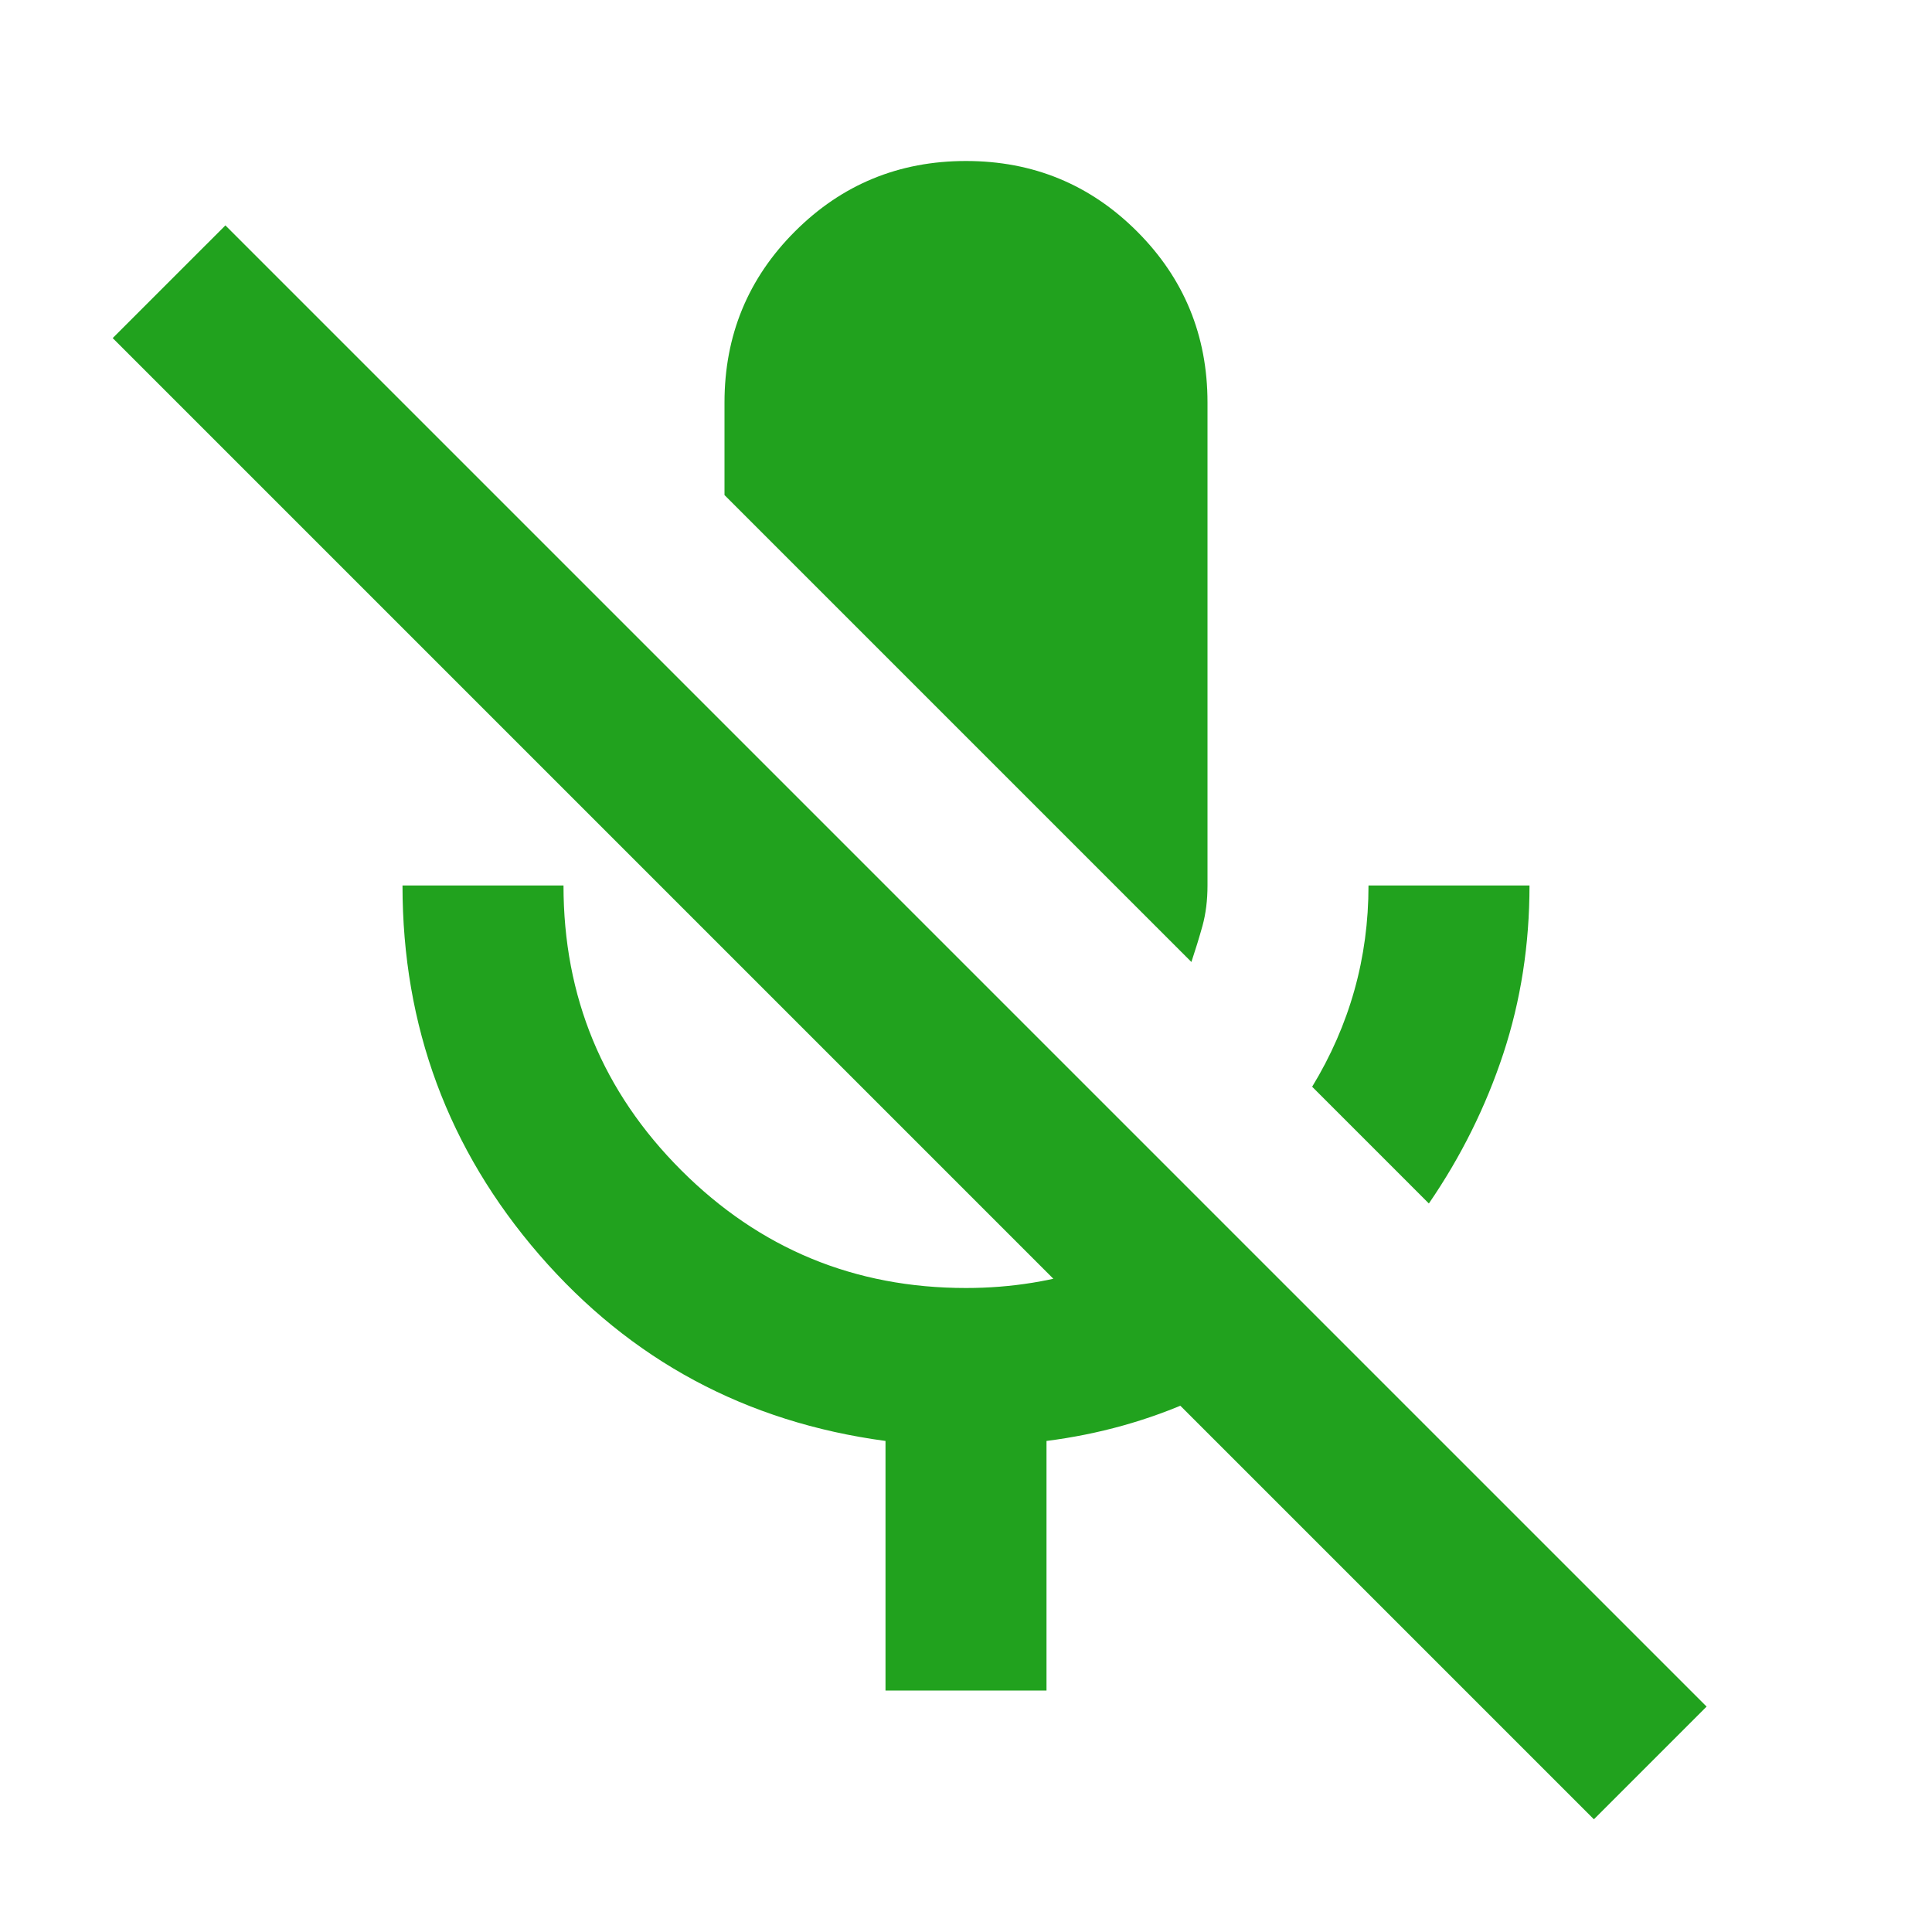
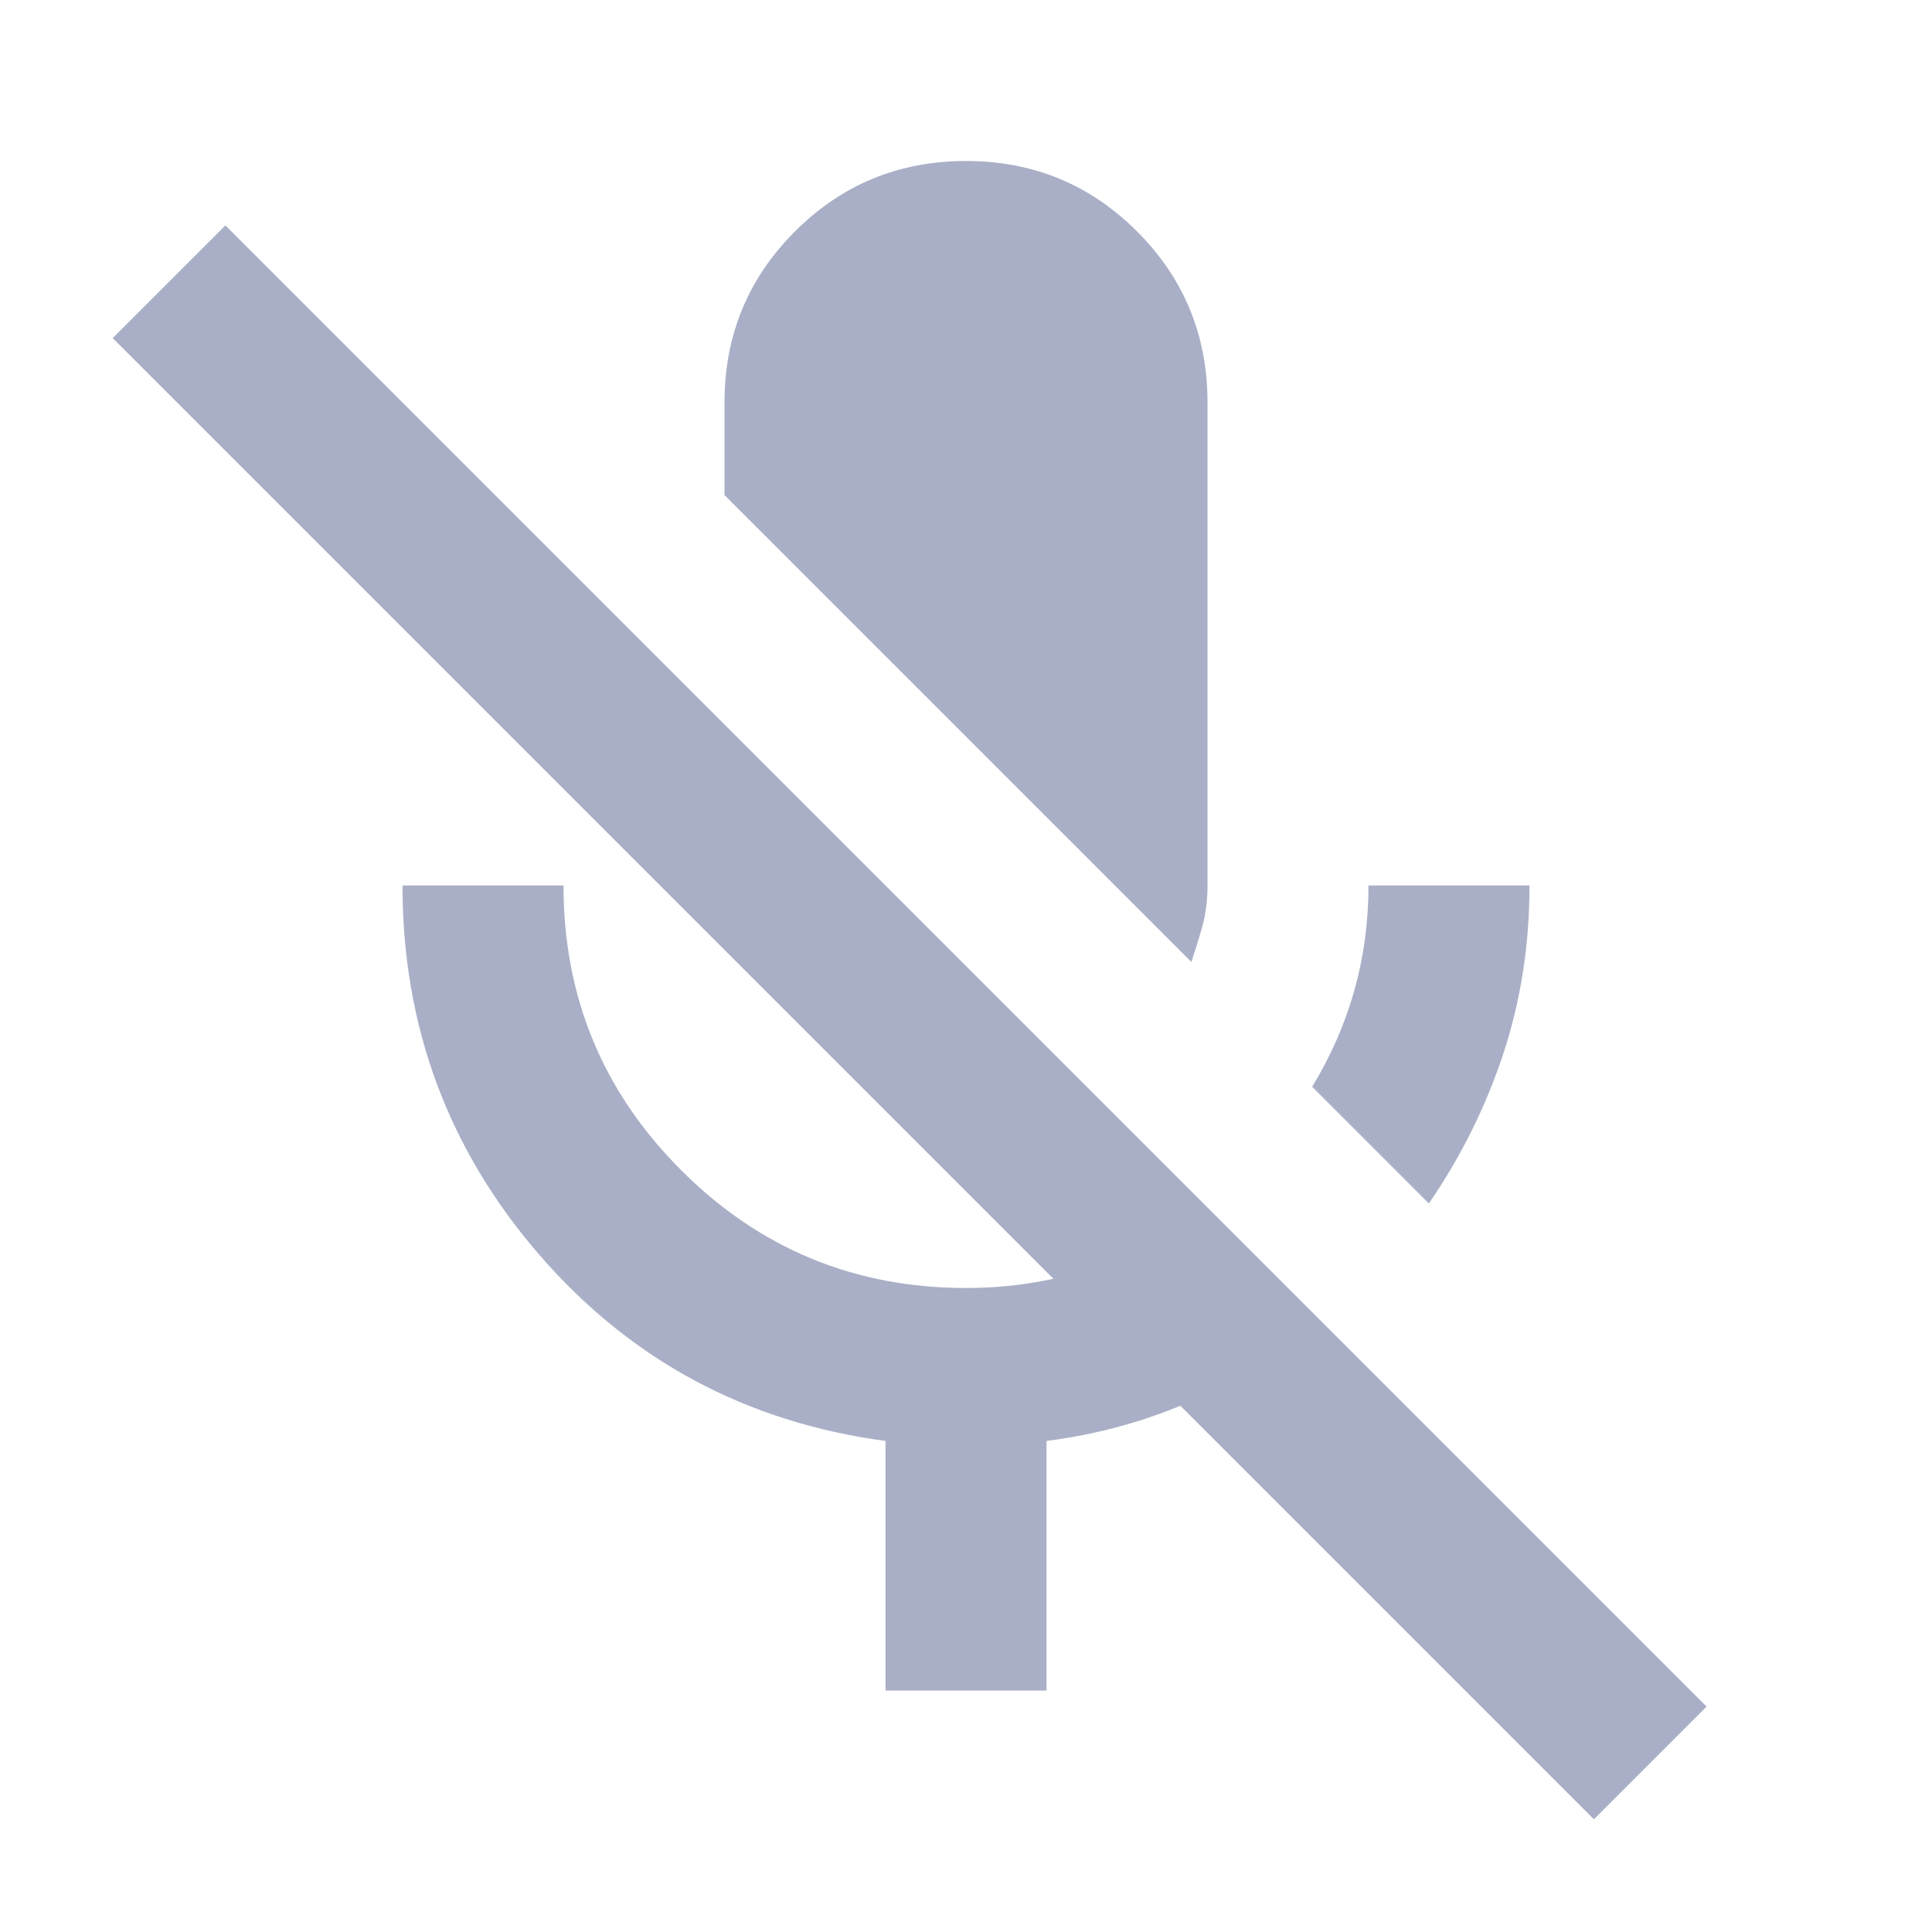
<svg xmlns="http://www.w3.org/2000/svg" width="24" height="24" viewBox="0 0 24 24" fill="none">
-   <path d="M17.75 14.95L16.3 13.5C16.533 13.117 16.708 12.717 16.825 12.3C16.942 11.883 17 11.45 17 11H19C19 11.733 18.892 12.429 18.675 13.088C18.458 13.746 18.15 14.367 17.75 14.95ZM14.8 11.95L9 6.15V5C9 4.167 9.292 3.458 9.875 2.875C10.458 2.292 11.167 2 12 2C12.833 2 13.542 2.292 14.125 2.875C14.708 3.458 15 4.167 15 5V11C15 11.183 14.979 11.35 14.938 11.5C14.896 11.65 14.85 11.8 14.8 11.95ZM11 21V17.9C9.267 17.667 7.833 16.896 6.7 15.588C5.567 14.279 5 12.75 5 11H7C7 12.383 7.487 13.562 8.462 14.537C9.437 15.512 10.617 16 12 16C12.567 16 13.104 15.912 13.613 15.738C14.121 15.562 14.583 15.317 15 15L16.425 16.425C15.942 16.808 15.412 17.129 14.838 17.387C14.262 17.646 13.65 17.817 13 17.9V21H11ZM19.8 22.6L1.4 4.2L2.8 2.8L21.2 21.2L19.8 22.6Z" fill="#21A21E" />
+   <path d="M17.75 14.95L16.3 13.5C16.533 13.117 16.708 12.717 16.825 12.3C16.942 11.883 17 11.45 17 11H19C19 11.733 18.892 12.429 18.675 13.088C18.458 13.746 18.15 14.367 17.75 14.95ZM14.8 11.95L9 6.15V5C9 4.167 9.292 3.458 9.875 2.875C10.458 2.292 11.167 2 12 2C12.833 2 13.542 2.292 14.125 2.875C14.708 3.458 15 4.167 15 5V11C15 11.183 14.979 11.35 14.938 11.5C14.896 11.65 14.85 11.8 14.8 11.95ZM11 21V17.9C9.267 17.667 7.833 16.896 6.7 15.588C5.567 14.279 5 12.75 5 11H7C7 12.383 7.487 13.562 8.462 14.537C9.437 15.512 10.617 16 12 16C12.567 16 13.104 15.912 13.613 15.738C14.121 15.562 14.583 15.317 15 15L16.425 16.425C15.942 16.808 15.412 17.129 14.838 17.387C14.262 17.646 13.65 17.817 13 17.9V21H11ZM19.8 22.6L1.4 4.2L2.8 2.8L21.2 21.2L19.8 22.6Z" fill="#A9AFC6" />
</svg>
